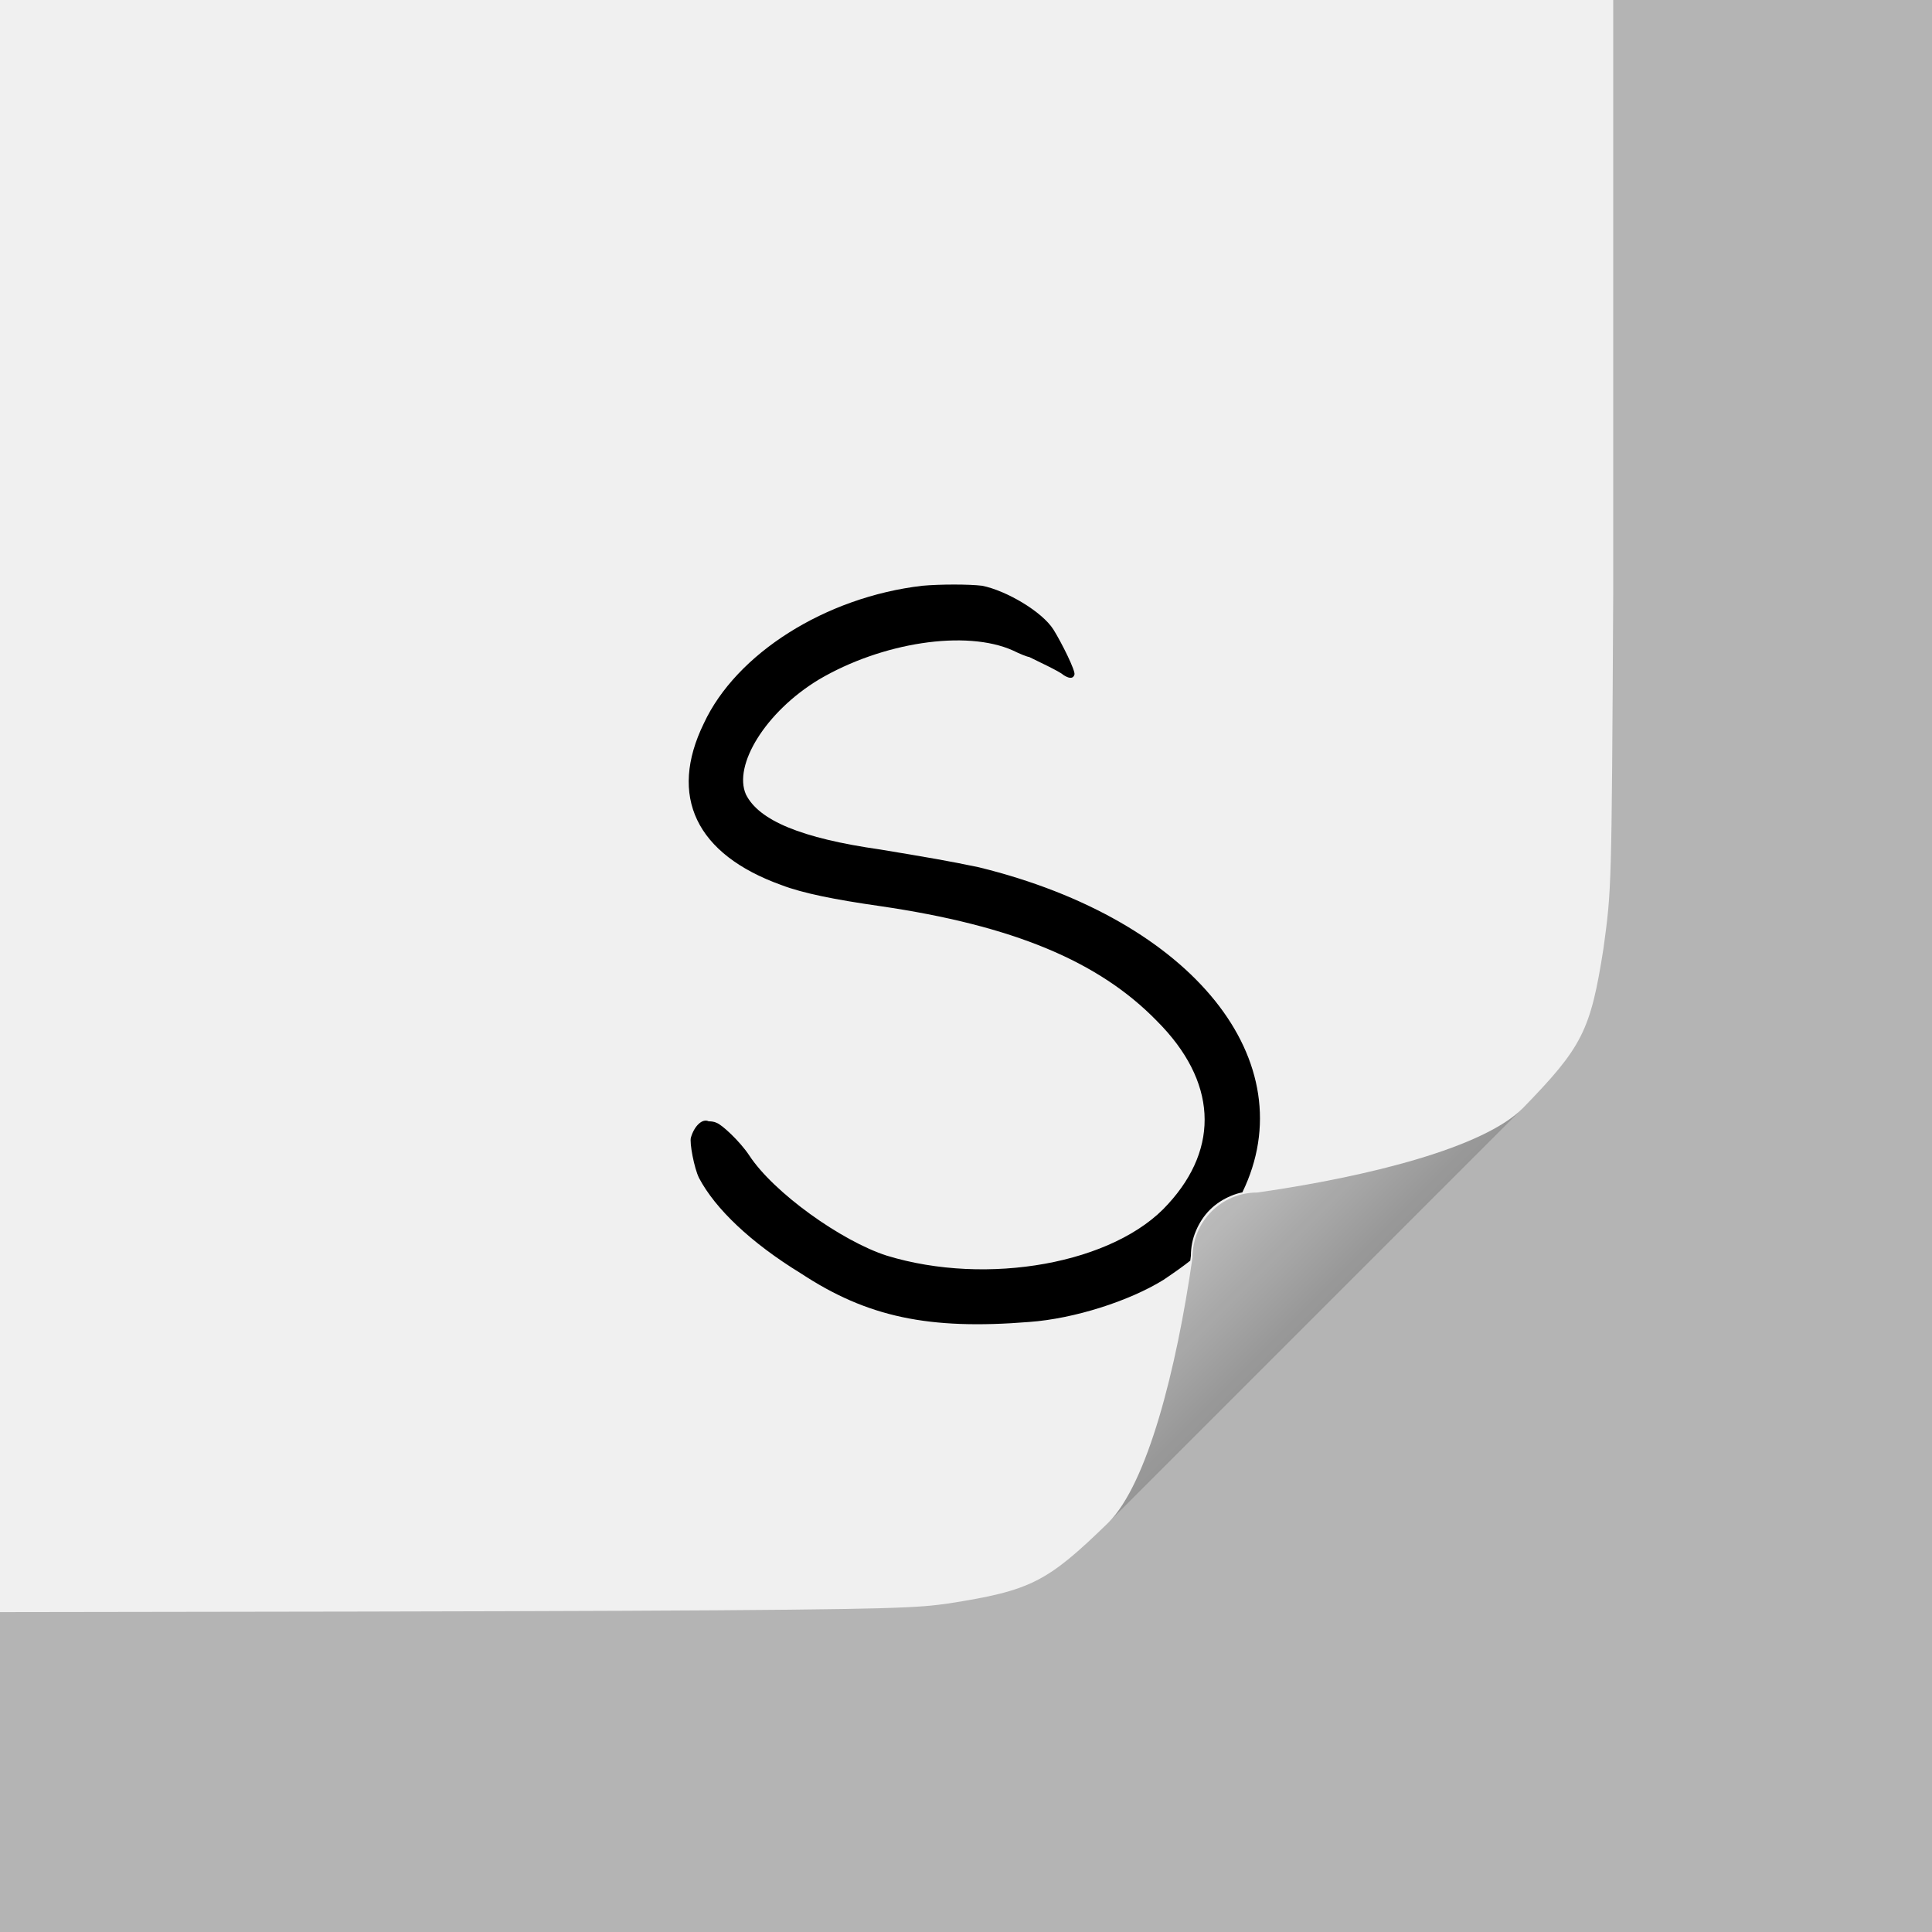
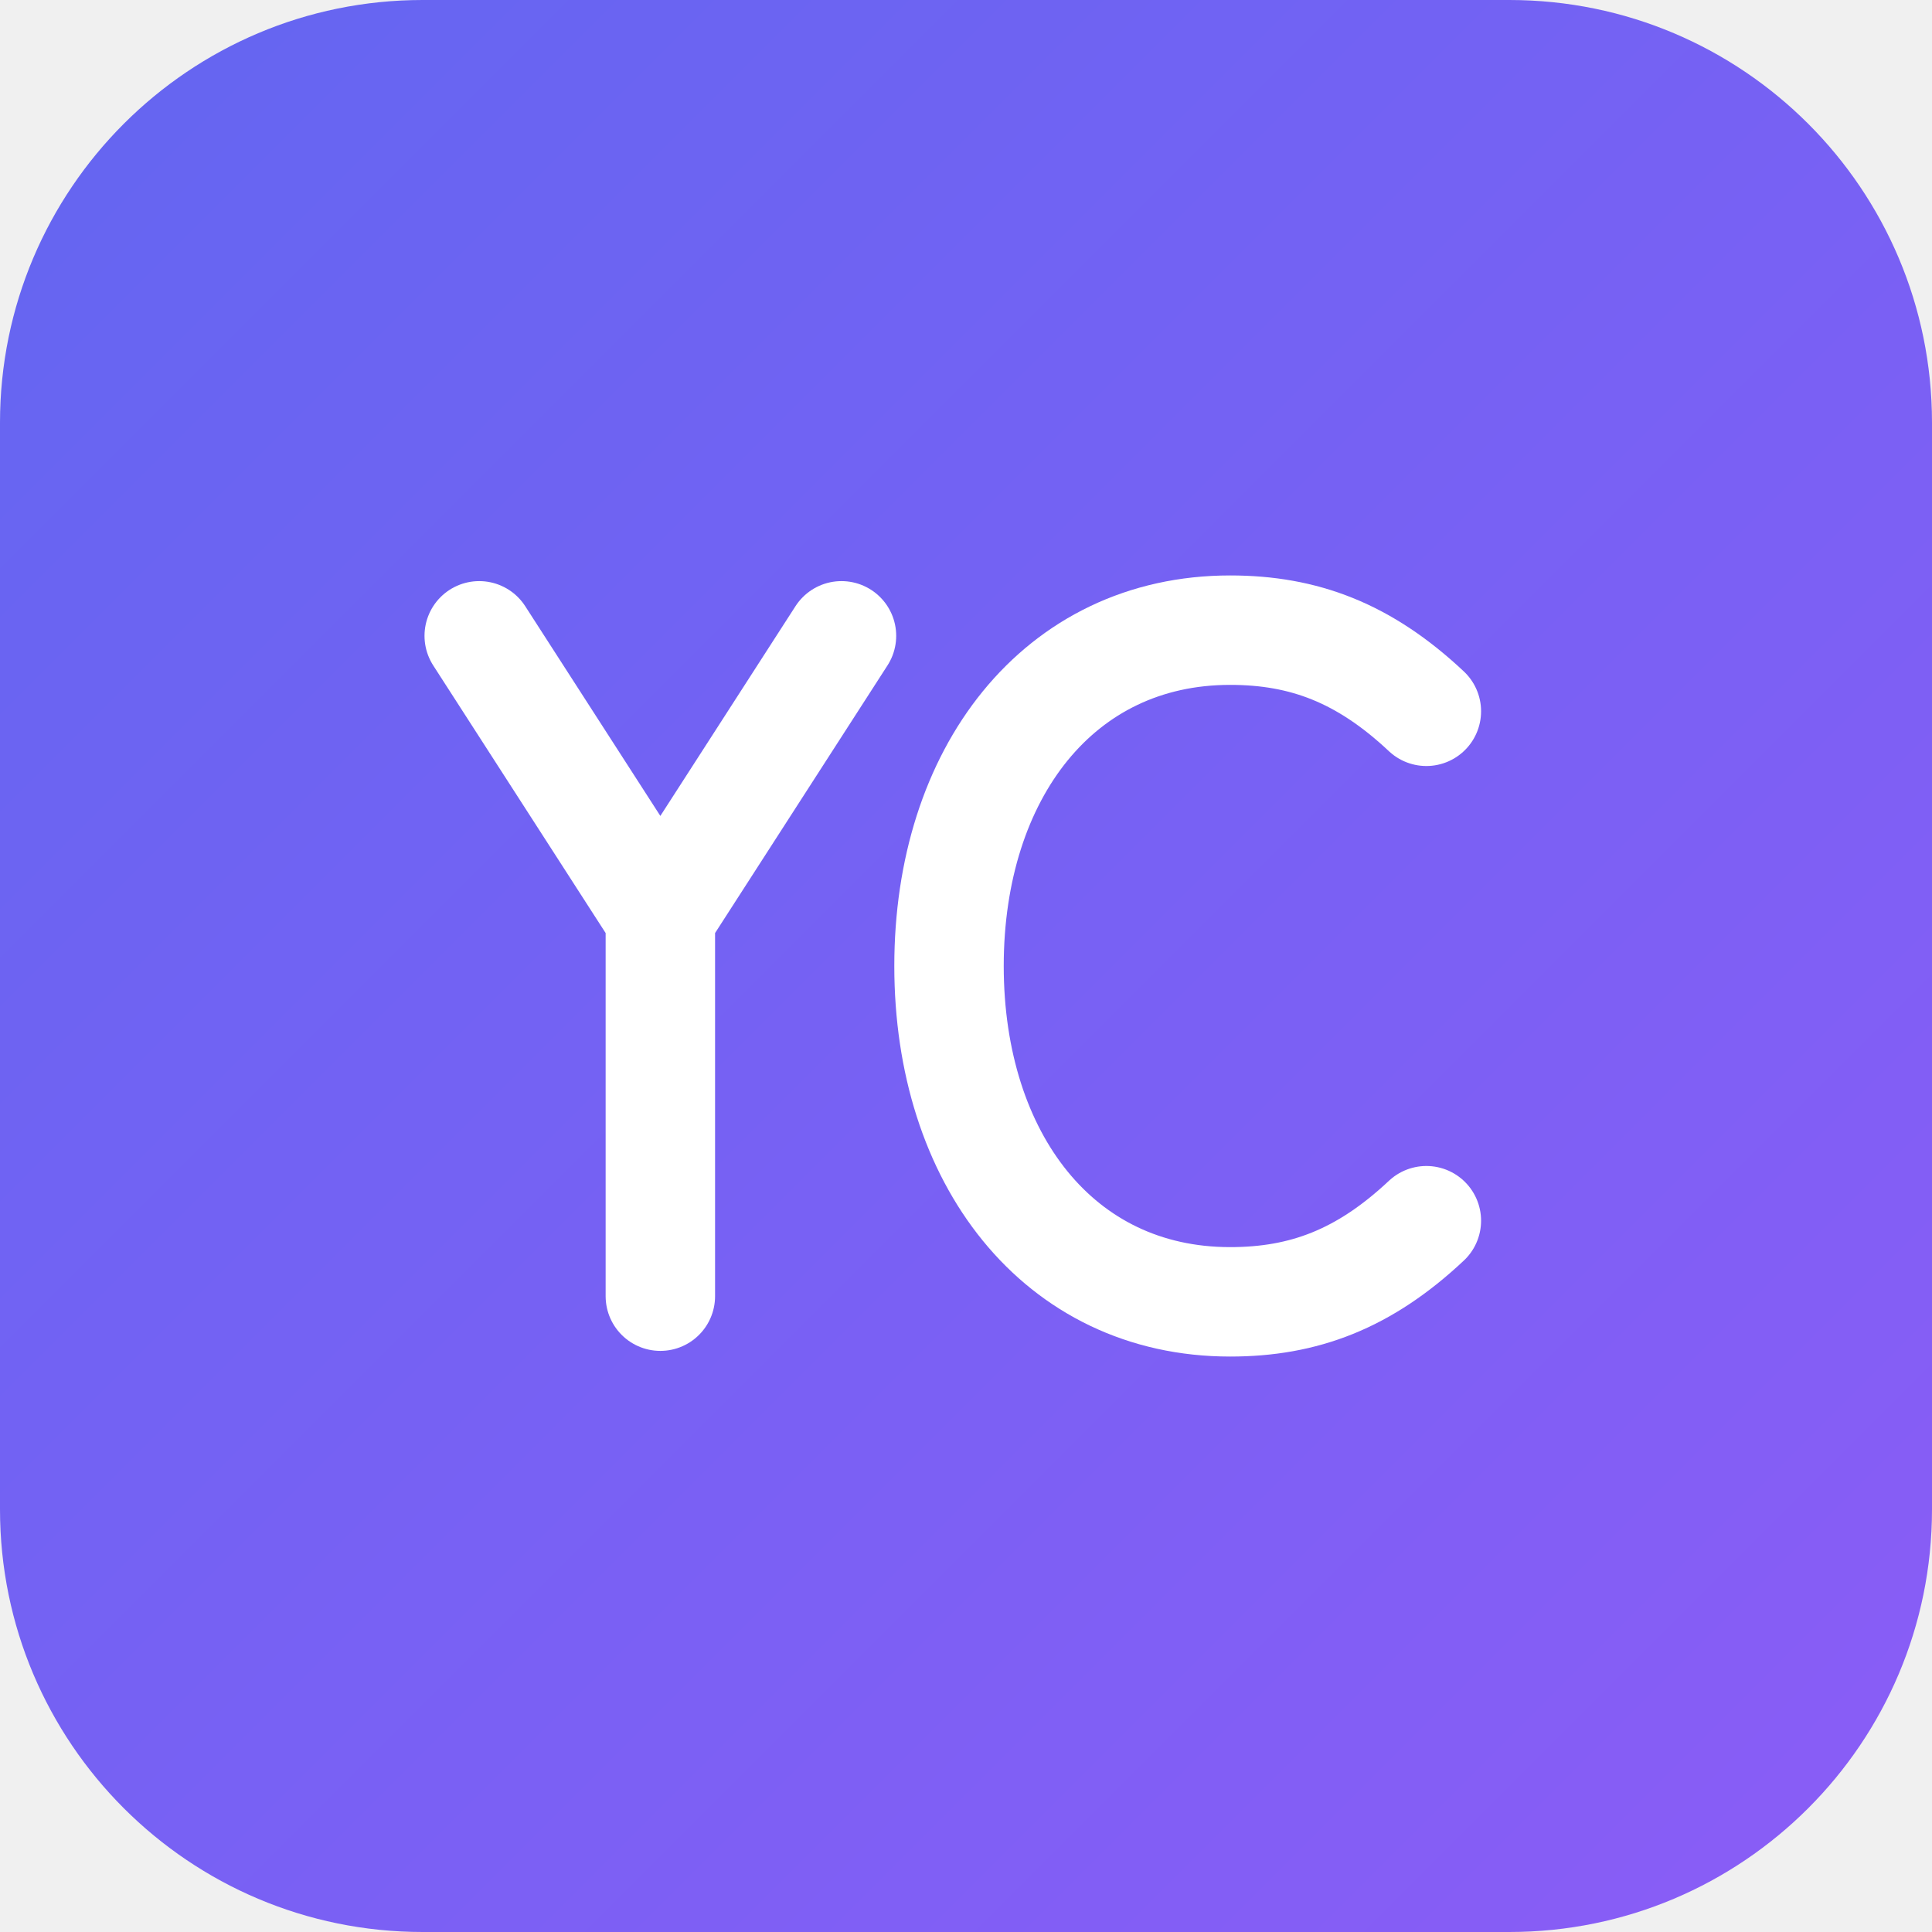
- <svg xmlns="http://www.w3.org/2000/svg" viewBox="0 0 800 800" width="1024" height="1024">
+ <svg xmlns="http://www.w3.org/2000/svg" viewBox="0 0 1024 1024">
  <defs>
-     <linearGradient id="shadowedPaper" x1="0%" y1="0%" x2="100%" y2="100%">
-       <stop offset="10%" stop-color="#00000020" />
-       <stop offset="50%" stop-color="#00000060" />
+     <linearGradient id="yc" x1="0" y1="0" x2="1" y2="1">
+       <stop stop-color="#6366f1" />
+       <stop offset="1" stop-color="#8b5cf6" />
    </linearGradient>
  </defs>
-   <g class="shadow">
-     <g transform="translate(400 400) scale(0.67 0.67) translate(-400 -400)">
-       <path fill="#00000040" d="M488 744c-38 37-48 42-99 50-37 5-35 5-1388 6V1999H1999V-999H800V170c-1 184-1 182-6 219-8 51-13 61-50 99Z" />
-     </g>
-   </g>
-   <g transform="translate(400 400) scale(0.67 0.67) translate(-400 -400)">
-     <path fill="black" d="M410 165c-8-1-26-1-37 0-60 7-115 42-135 85-22 45-5 81 48 100 13 5 33 9 61 13 82 12 135 34 171 71 37 37 39 78 7 113-33 37-112 51-174 32-28-9-70-39-85-62-6-9-17-19-20-20-2-1-4-1-5-1-4-2-9 3-11 10-1 3 2 19 5 25 10 19 32 40 63 59 41 27 79 35 141 30 28-2 62-13 83-26 7.7-5.2 12.6-8.7 16.6-11.9q.2-1.6.4-3.1c0-5.2 1-10.4 3.1-15.3 2-4.8 4.9-9.3 8.6-13s8.2-6.6 13-8.6q3.5-1.5 7.1-2.2C609.9 459.4 540.9 371.6 408 339c-19-4-31-6-61-11-49-7-75-18-83-34-8-18 12-51 45-71 39-23 91-31 120-18 4 2 9 4 10 4 4 2 19 9 21 11 3 2 6 3 7 0 1-2-8-20-13-28-7-11-29-24-44-27Z" fill-rule="evenodd" />
-     <path fill="url(#shadowedPaper)" d="M488 744C512 720 530 650 540 580A40 40 0 01580 540C650 530 720 512 744 488Z" />
-   </g>
+   <rect width="1024" height="1024" rx="224" fill="url(#yc)" />
+   <path d="M254 337 350 486 446 337M350 486v201" fill="none" stroke="white" stroke-width="58" stroke-linecap="round" stroke-linejoin="round" />
+   <path d="M756 377c-33-31-65-43-104-43-91 0-149 76-149 178s58 178 149 178c39 0 71-12 104-43" fill="none" stroke="white" stroke-width="58" stroke-linecap="round" />
</svg>
